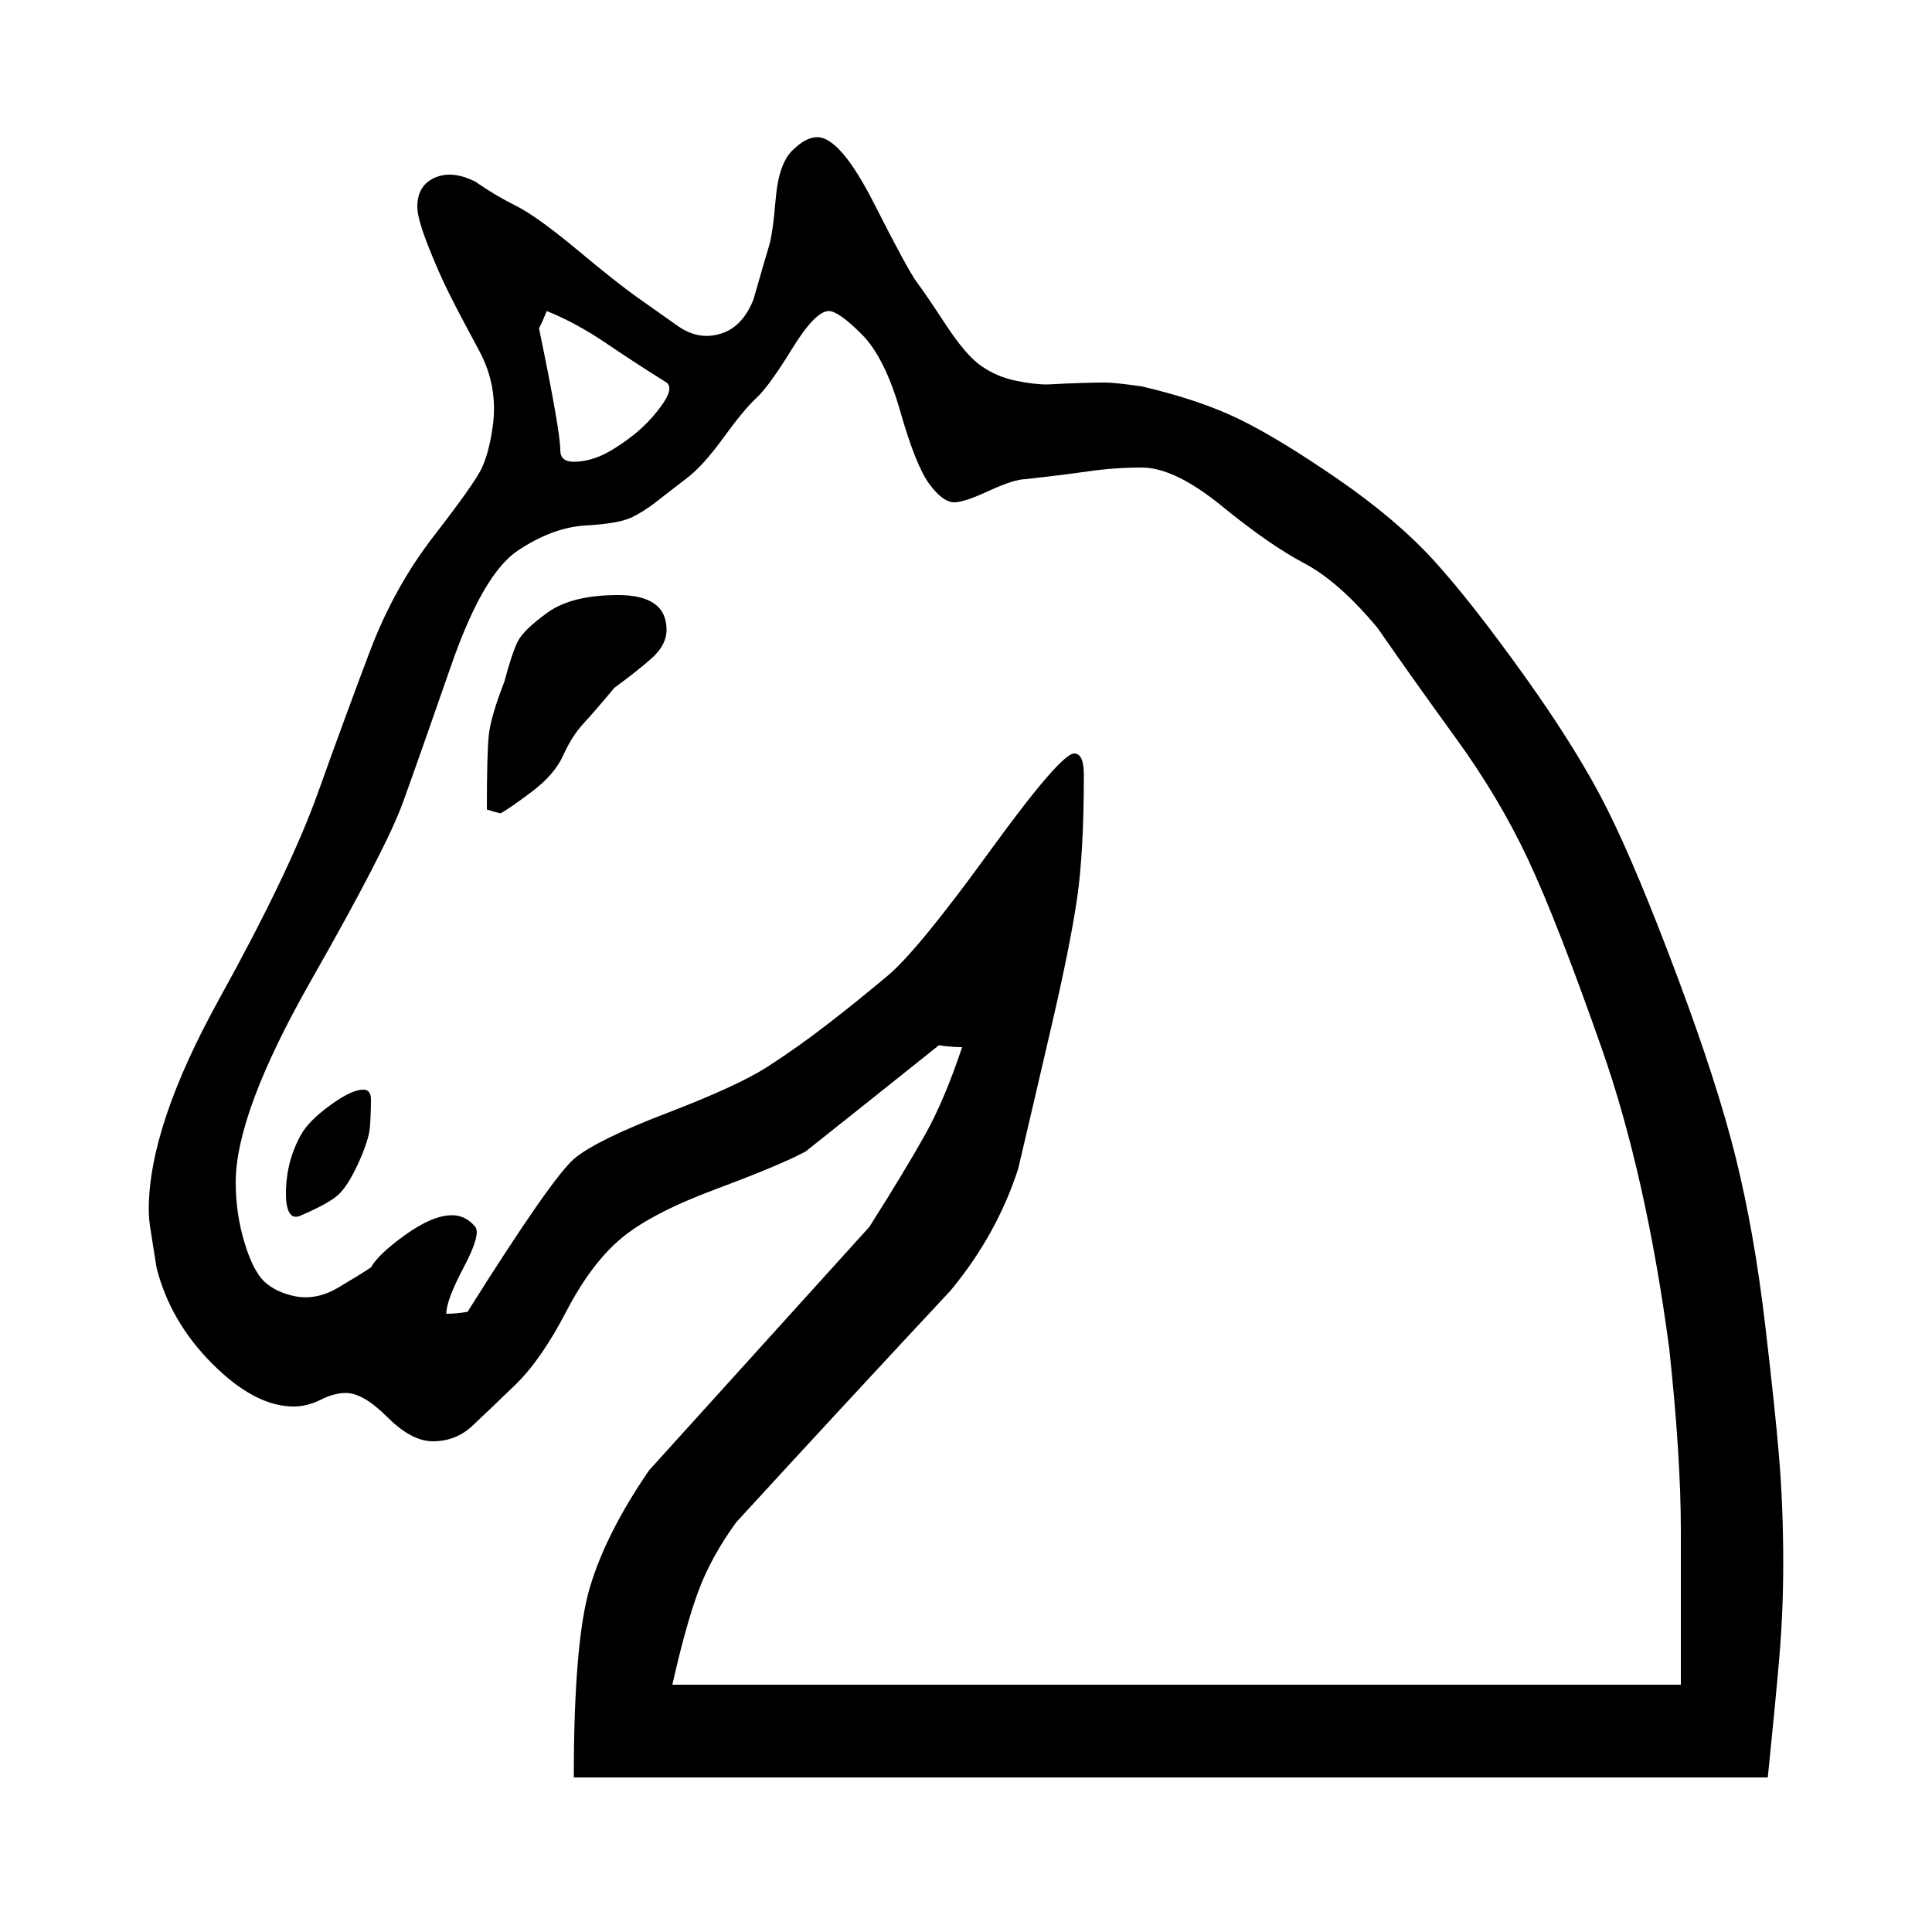
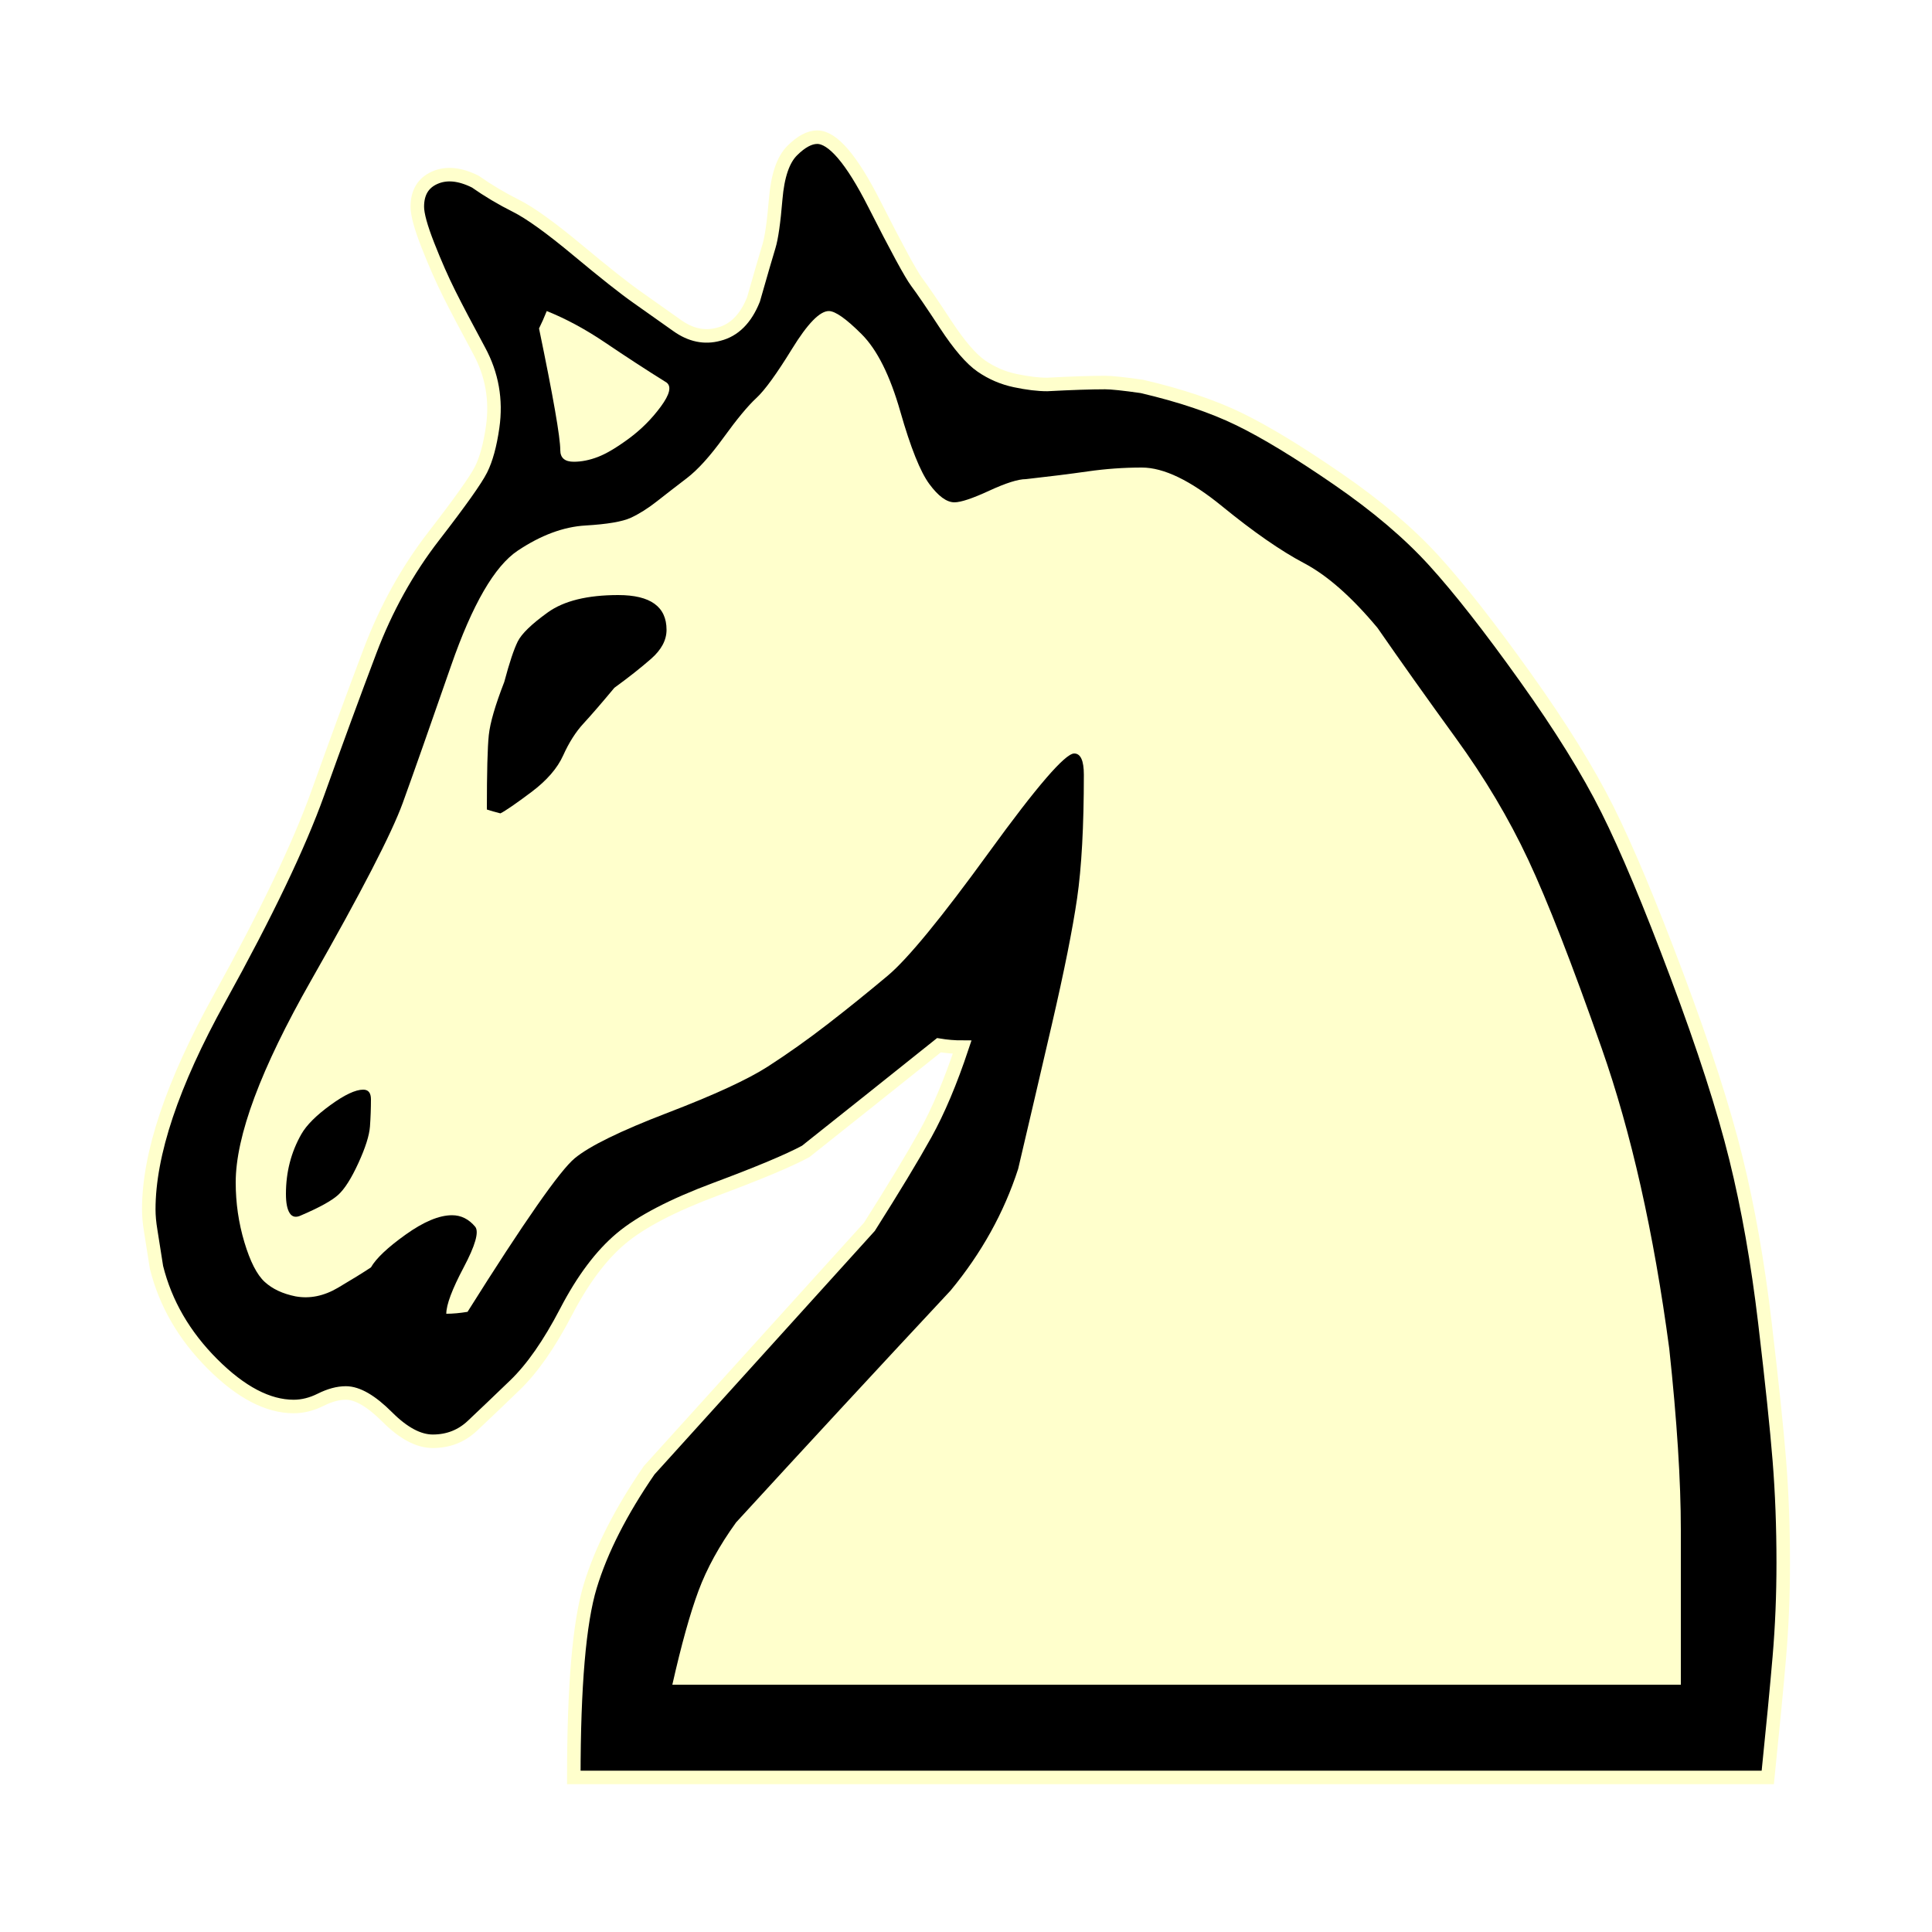
<svg xmlns="http://www.w3.org/2000/svg" width="1000" height="1000">
-   <path d="M915 920H297q0-71 8.5-99t30.5-60l114-126q19-30 29-48t19-45q-6 0-12-1-35 28-69 55-13 7-46.5 19.5t-49 25.5Q306 654 293 679t-26.5 38q-13.5 13-22 21t-20.5 8q-11 0-23.5-12.5T179 721q-6 0-13 3.5t-14 3.5q-20 0-42-22t-29-50q-2-13-3-19t-1-11q0-43 36.5-109t51-106.5q14.5-40.5 27-73.5t33-59.5Q245 251 249 243t6-22q3-21-7-39.5T232.5 152q-5.5-11-11-25t-5.5-20q0-11 9-15t21 2q10 7 21 12.5t32 23q21 17.5 31 24.5t20.5 14.5Q361 176 372 173q12-3 18-18 6-21 8-27.5t3.5-24.5q1.5-18 8.5-25t13-7q12 0 29.5 34.5t22 40.5q4.5 6 15 22t18.5 21.5q8 5.5 17.5 7.5t16.5 2q19-1 30-1 5 0 19 2 30 7 50.5 17t51 31q30.5 21 50 42.5t47 60Q817 389 832 419t36 86q21 56 30.5 94.5t15 85Q919 731 921 756t2 53q0 25-2 48.5t-6 62.5zm-51-222q-12-90-35-155.5T791 445q-15-32-37.5-63T713 325q-20-24-38-33.5T632.5 262Q608 242 591 242q-14 0-28 2t-32 4q-6 0-19 6t-18 6q-6 0-13-9.5T466 213q-8-28-20-40t-17-12q-7 0-19 19.5T391.5 206q-6.5 6-17 20.5t-19 21q-8.5 6.5-15.5 12t-13.5 8.5q-6.5 3-23.5 4t-35 13q-18 12-34.5 59.5t-25 71q-8.5 23.5-47.5 92T122 612q0 16 4.5 31t10.5 20.5q6 5.5 16 7.5 11 2 22-4.5t17-10.5q4-7 18-17t24-10q7 0 12 6 3 4-6 21t-9 24q5 0 11-1 44-70 55.5-79.5t48-23.5q36.5-14 52-24t31-22q15.5-12 31-25t52.5-64q37-51 44-51 5 0 5 11 0 40-3.5 64t-13 65q-9.5 41-17.5 75-11 34-35 63-56 60-111 120-13 18-19.5 35.5T348 872h522v-80q0-38-6-94zM252 419q0-29 1-38.5t8-27.5q4-15 7-21t15.5-15q12.5-9 36.5-9 25 0 25 18 0 8-8 15t-19 15q-10 12-16 18.5T291.5 391q-4.5 10-16.5 19t-16 11q-4-1-7-2zm-96 168q4-7 15-15t17-8q4 0 4 5 0 7-.5 14t-6 19q-5.5 12-10.5 16.5T156 629q-4 2-6-1t-2-10q0-17 8-31zm189-389q-16-10-31.5-20.5T283 161q-2 5-4 9 11 53 11 63 0 6 7 6 6 0 12.5-2.5t16-9.5q9.5-7 16.5-16.5t3-12.5z" fill="currentColor" />
+   <path d="M915 920H297q0-71 8.5-99t30.5-60l114-126q19-30 29-48t19-45q-6 0-12-1-35 28-69 55-13 7-46.5 19.5t-49 25.5Q306 654 293 679t-26.5 38q-13.5 13-22 21t-20.5 8q-11 0-23.5-12.5T179 721q-6 0-13 3.5t-14 3.5q-20 0-42-22t-29-50q-2-13-3-19t-1-11q0-43 36.5-109t51-106.5q14.5-40.5 27-73.5t33-59.5Q245 251 249 243t6-22q3-21-7-39.5T232.5 152q-5.5-11-11-25t-5.5-20q0-11 9-15t21 2q10 7 21 12.5t32 23q21 17.5 31 24.5t20.5 14.5Q361 176 372 173q12-3 18-18 6-21 8-27.5t3.5-24.5q1.5-18 8.5-25t13-7q12 0 29.5 34.5t22 40.5q4.5 6 15 22t18.5 21.5q8 5.5 17.5 7.5t16.5 2q19-1 30-1 5 0 19 2 30 7 50.5 17t51 31q30.5 21 50 42.5t47 60Q817 389 832 419t36 86q21 56 30.5 94.5t15 85Q919 731 921 756t2 53q0 25-2 48.5t-6 62.5z" fill="currentColor" stroke="#ffc" stroke-width="7" />
+   <path d="M864 698q-12-90-35-155.5T791 445q-15-32-37.5-63T713 325q-20-24-38-33.5T632.5 262Q608 242 591 242q-14 0-28 2t-32 4q-6 0-19 6t-18 6q-6 0-13-9.5T466 213q-8-28-20-40t-17-12q-7 0-19 19.5T391.5 206q-6.5 6-17 20.5t-19 21q-8.5 6.5-15.5 12t-13.5 8.5q-6.5 3-23.5 4t-35 13q-18 12-34.5 59.5t-25 71q-8.5 23.5-47.5 92T122 612q0 16 4.5 31t10.5 20.5q6 5.5 16 7.5 11 2 22-4.5t17-10.5q4-7 18-17t24-10q7 0 12 6 3 4-6 21t-9 24q5 0 11-1 44-70 55.5-79.5t48-23.5q36.5-14 52-24t31-22q15.5-12 31-25t52.5-64q37-51 44-51 5 0 5 11 0 40-3.5 64t-13 65q-9.5 41-17.5 75-11 34-35 63-56 60-111 120-13 18-19.5 35.5T348 872h522v-80q0-38-6-94z" fill="#ffc" />
+   <path d="M252 419q0-29 1-38.5t8-27.5q4-15 7-21t15.5-15q12.5-9 36.5-9 25 0 25 18 0 8-8 15t-19 15q-10 12-16 18.5T291.5 391q-4.5 10-16.5 19t-16 11q-4-1-7-2zM156 587q4-7 15-15t17-8q4 0 4 5 0 7-.5 14t-6 19q-5.5 12-10.5 16.5T156 629q-4 2-6-1t-2-10q0-17 8-31z" fill="currentColor" />
+   <path d="M345 198q-16-10-31.5-20.5T283 161q-2 5-4 9 11 53 11 63 0 6 7 6 6 0 12.5-2.5t16-9.5q9.5-7 16.5-16.5t3-12.5z" fill="#ffc" />
</svg>
